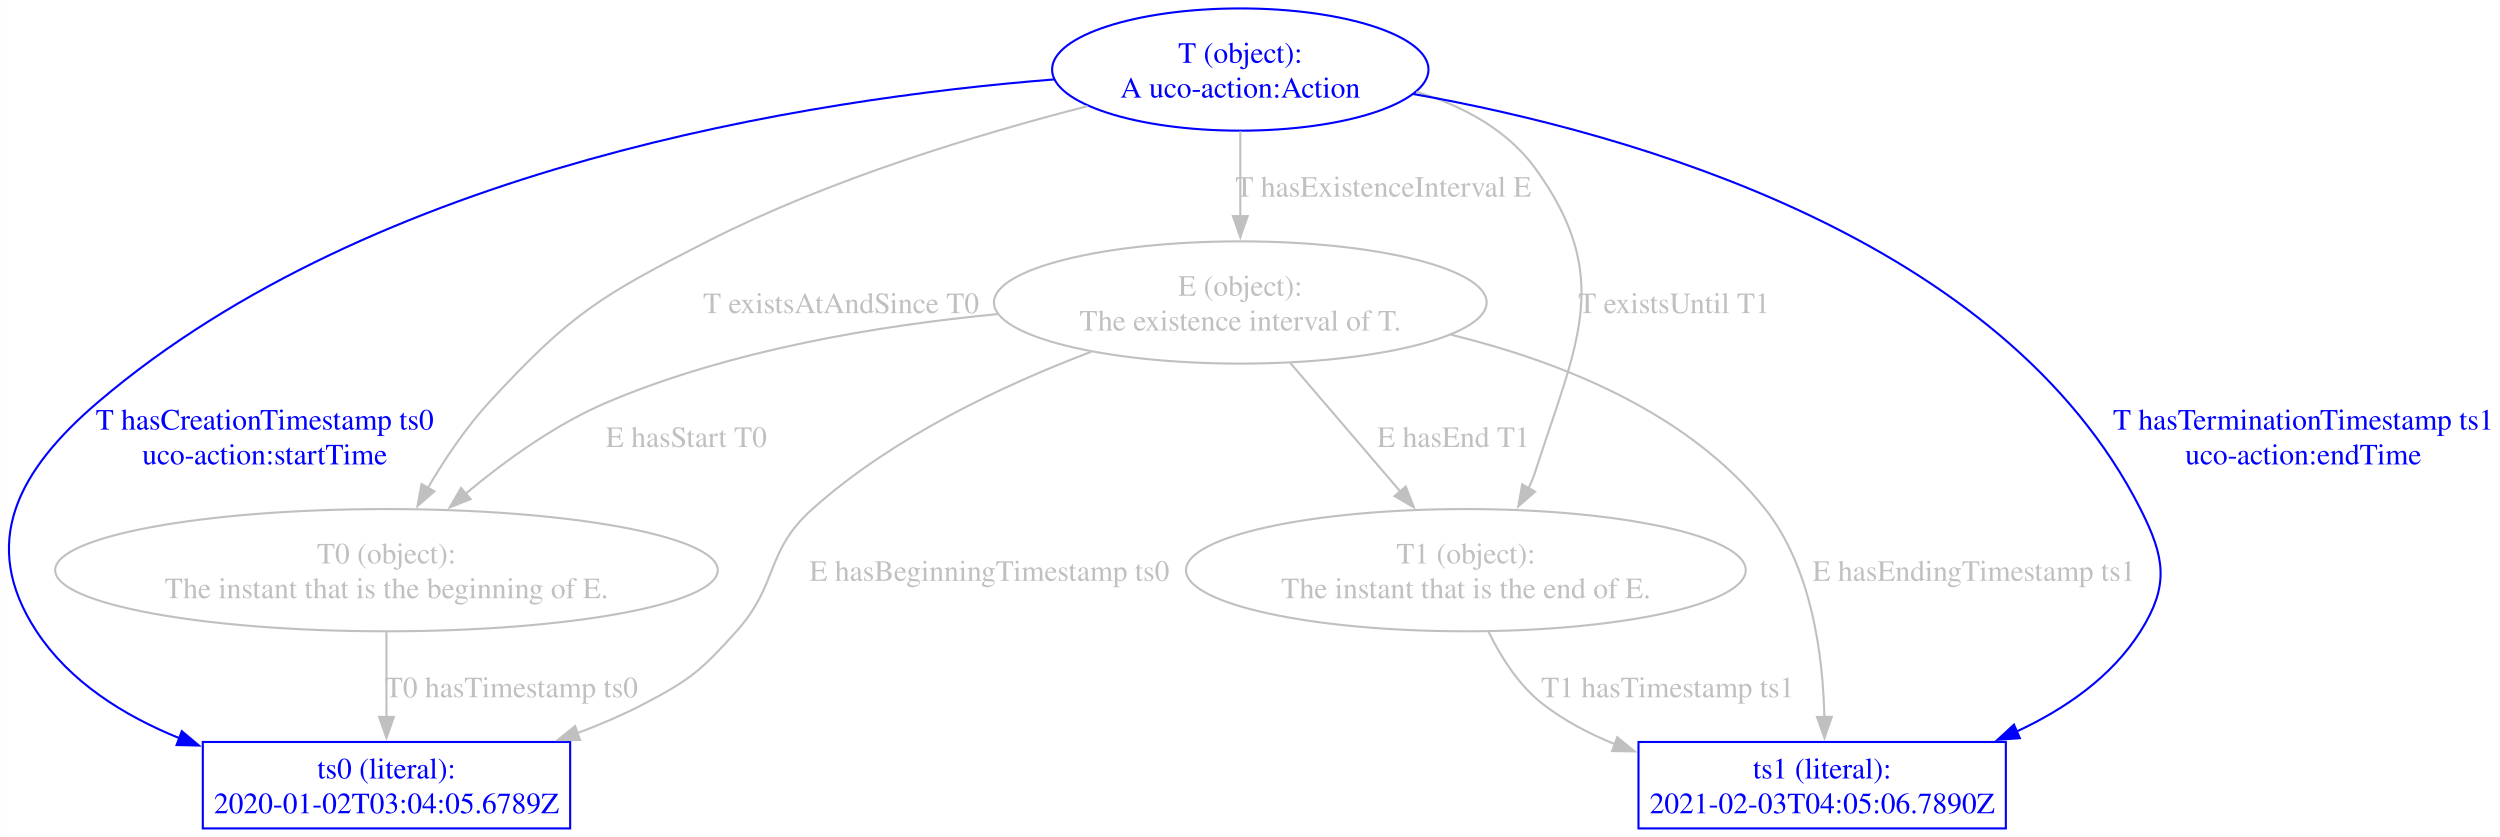
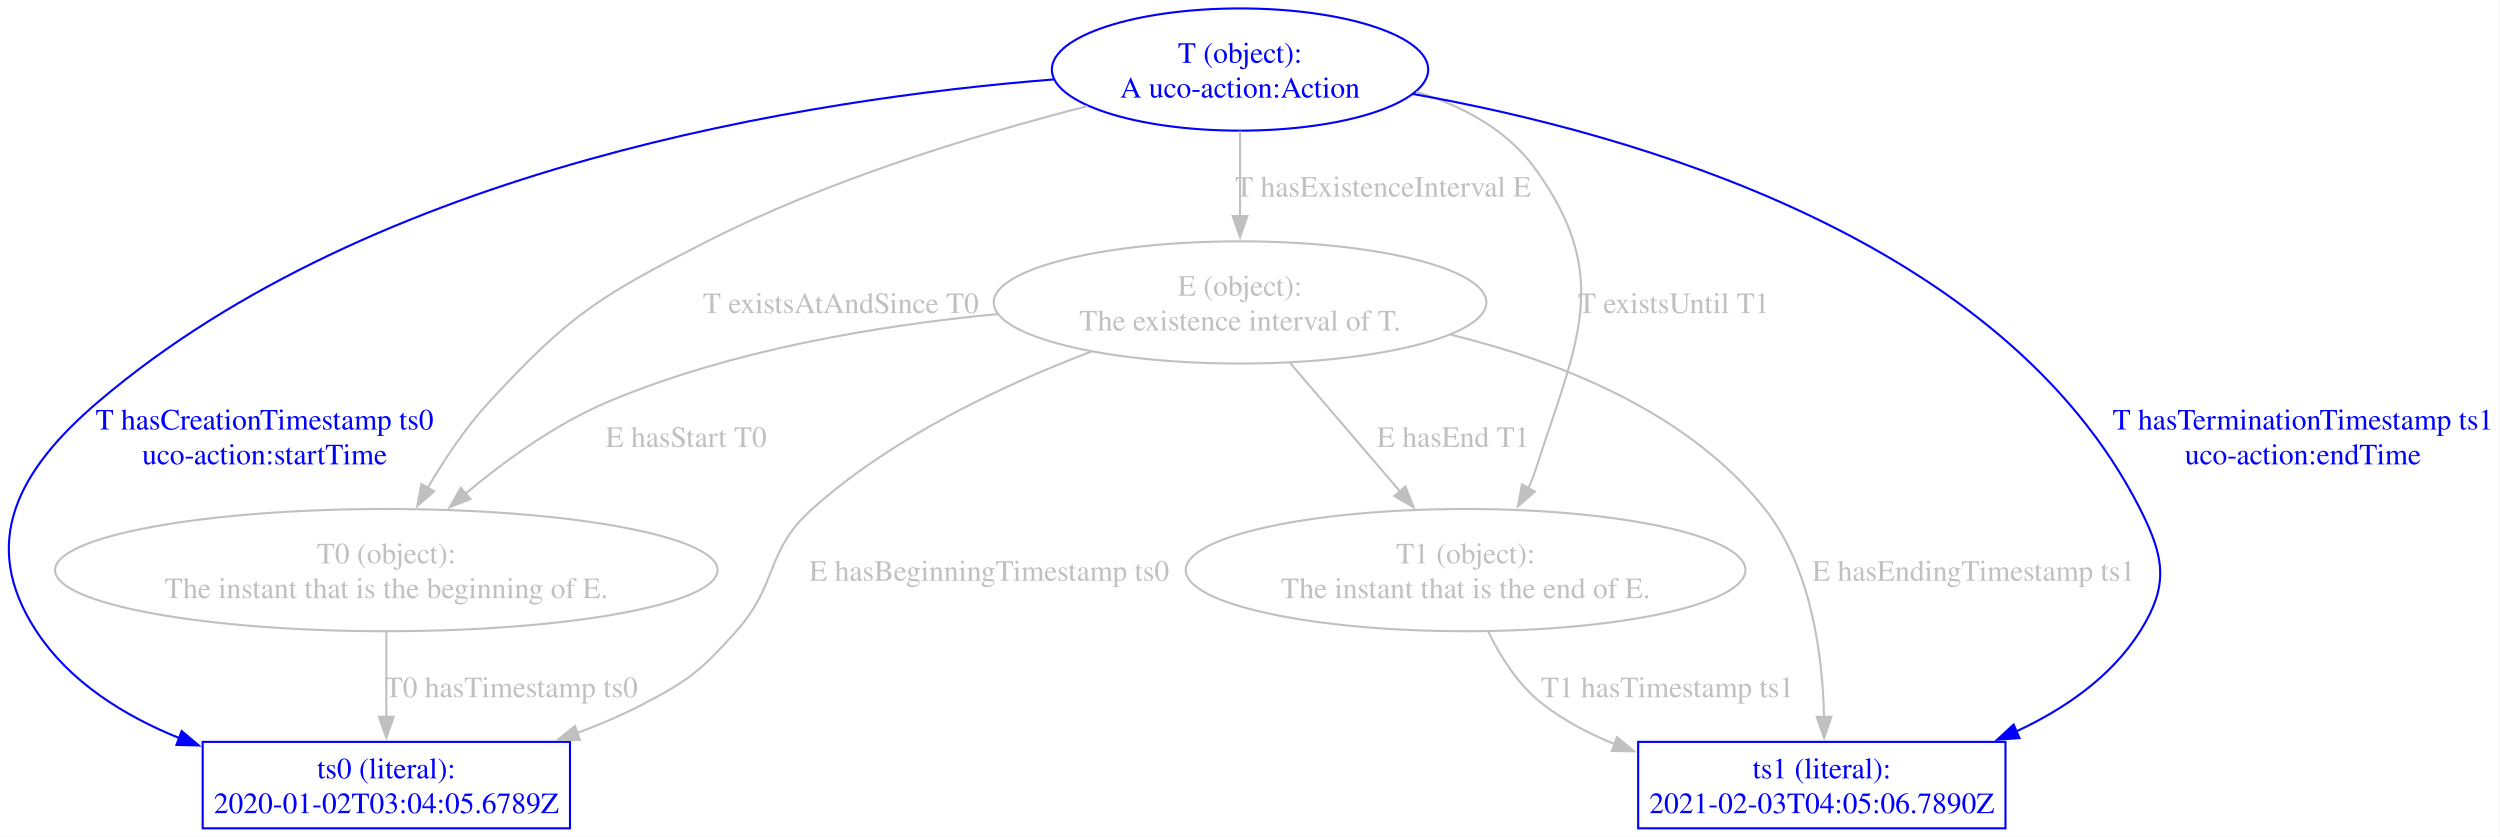
- <svg xmlns="http://www.w3.org/2000/svg" width="1186pt" height="397pt" viewBox="0.00 0.00 1185.75 396.95">
+ <svg xmlns="http://www.w3.org/2000/svg" width="1186pt" height="397pt" viewBox="0.00 0.00 1186.00 397.00">
  <g id="graph0" class="graph" transform="scale(1 1) rotate(0) translate(4 392.95)">
    <polygon fill="white" stroke="none" points="-4,4 -4,-392.95 1181.75,-392.95 1181.75,4 -4,4" />
    <g id="node1" class="node">
      <ellipse fill="none" stroke="blue" cx="584.27" cy="-359.96" rx="89.27" ry="28.99" />
-       <text text-anchor="middle" x="584.27" y="-363.16" font-family="Times,serif" font-size="14.00" fill="blue">T (object):</text>
-       <text text-anchor="middle" x="584.27" y="-346.66" font-family="Times,serif" font-size="14.00" fill="blue">A uco-action:Action</text>
+       <text xml:space="preserve" text-anchor="middle" x="584.27" y="-363.16" font-family="Times,serif" font-size="14.00" fill="blue">T (object):</text>
+       <text xml:space="preserve" text-anchor="middle" x="584.27" y="-346.66" font-family="Times,serif" font-size="14.00" fill="blue">A uco-action:Action</text>
    </g>
    <g id="node2" class="node">
      <ellipse fill="none" stroke="silver" cx="584.27" cy="-249.47" rx="116.85" ry="28.99" />
-       <text text-anchor="middle" x="584.27" y="-252.67" font-family="Times,serif" font-size="14.00" fill="silver">E (object):</text>
-       <text text-anchor="middle" x="584.27" y="-236.17" font-family="Times,serif" font-size="14.00" fill="silver">The existence interval of T.</text>
+       <text xml:space="preserve" text-anchor="middle" x="584.27" y="-252.67" font-family="Times,serif" font-size="14.00" fill="silver">E (object):</text>
+       <text xml:space="preserve" text-anchor="middle" x="584.27" y="-236.17" font-family="Times,serif" font-size="14.00" fill="silver">The existence interval of T.</text>
    </g>
    <g id="edge1" class="edge">
      <path fill="none" stroke="silver" d="M584.27,-330.74C584.27,-318.4 584.27,-303.72 584.27,-290.3" />
      <polygon fill="silver" stroke="silver" points="587.77,-290.44 584.27,-280.44 580.77,-290.44 587.77,-290.44" />
-       <text text-anchor="middle" x="652.15" y="-299.67" font-family="Times,serif" font-size="14.00" fill="silver">T hasExistenceInterval E</text>
+       <text xml:space="preserve" text-anchor="middle" x="652.15" y="-299.67" font-family="Times,serif" font-size="14.00" fill="silver">T hasExistenceInterval E</text>
    </g>
    <g id="node3" class="node">
      <ellipse fill="none" stroke="silver" cx="179.27" cy="-122.49" rx="157.15" ry="28.99" />
-       <text text-anchor="middle" x="179.27" y="-125.69" font-family="Times,serif" font-size="14.00" fill="silver">T0 (object):</text>
-       <text text-anchor="middle" x="179.27" y="-109.19" font-family="Times,serif" font-size="14.00" fill="silver">The instant that is the beginning of E.</text>
+       <text xml:space="preserve" text-anchor="middle" x="179.27" y="-125.69" font-family="Times,serif" font-size="14.00" fill="silver">T0 (object):</text>
+       <text xml:space="preserve" text-anchor="middle" x="179.27" y="-109.19" font-family="Times,serif" font-size="14.00" fill="silver">The instant that is the beginning of E.</text>
    </g>
    <g id="edge2" class="edge">
      <path fill="none" stroke="silver" d="M511.83,-342.6C459.92,-329.3 389.27,-307.9 331.52,-278.47 280.76,-252.59 266.93,-244.33 228.27,-202.48 216.99,-190.27 206.86,-175.1 198.77,-161.33" />
      <polygon fill="silver" stroke="silver" points="201.98,-159.9 194,-152.92 195.89,-163.35 201.98,-159.9" />
-       <text text-anchor="middle" x="394.9" y="-244.42" font-family="Times,serif" font-size="14.00" fill="silver">T existsAtAndSince T0</text>
+       <text xml:space="preserve" text-anchor="middle" x="394.9" y="-244.42" font-family="Times,serif" font-size="14.00" fill="silver">T existsAtAndSince T0</text>
    </g>
    <g id="node4" class="node">
      <ellipse fill="none" stroke="silver" cx="691.27" cy="-122.49" rx="132.76" ry="28.99" />
-       <text text-anchor="middle" x="691.27" y="-125.69" font-family="Times,serif" font-size="14.00" fill="silver">T1 (object):</text>
-       <text text-anchor="middle" x="691.27" y="-109.19" font-family="Times,serif" font-size="14.00" fill="silver">The instant that is the end of E.</text>
+       <text xml:space="preserve" text-anchor="middle" x="691.27" y="-125.69" font-family="Times,serif" font-size="14.00" fill="silver">T1 (object):</text>
+       <text xml:space="preserve" text-anchor="middle" x="691.27" y="-109.19" font-family="Times,serif" font-size="14.00" fill="silver">The instant that is the end of E.</text>
    </g>
    <g id="edge3" class="edge">
      <path fill="none" stroke="silver" d="M667.86,-349.43C689.69,-342.71 710.84,-331.51 724.27,-312.97 761.67,-261.31 743.8,-230.19 724.27,-169.48 723.39,-166.74 722.28,-164.02 721,-161.36" />
      <polygon fill="silver" stroke="silver" points="724.09,-159.73 716.12,-152.75 718,-163.18 724.09,-159.73" />
-       <text text-anchor="middle" x="789.99" y="-244.42" font-family="Times,serif" font-size="14.00" fill="silver">T existsUntil T1</text>
+       <text xml:space="preserve" text-anchor="middle" x="789.99" y="-244.42" font-family="Times,serif" font-size="14.00" fill="silver">T existsUntil T1</text>
    </g>
    <g id="node5" class="node">
      <polygon fill="none" stroke="blue" points="266.4,-41 92.15,-41 92.15,0 266.4,0 266.4,-41" />
-       <text text-anchor="middle" x="179.27" y="-23.7" font-family="Times,serif" font-size="14.00" fill="blue">ts0 (literal):</text>
-       <text text-anchor="middle" x="179.27" y="-7.2" font-family="Times,serif" font-size="14.00" fill="blue">2020-01-02T03:04:05.6789Z</text>
+       <text xml:space="preserve" text-anchor="middle" x="179.27" y="-23.7" font-family="Times,serif" font-size="14.00" fill="blue">ts0 (literal):</text>
+       <text xml:space="preserve" text-anchor="middle" x="179.27" y="-7.2" font-family="Times,serif" font-size="14.00" fill="blue">2020-01-02T03:04:05.6789Z</text>
    </g>
    <g id="edge4" class="edge">
      <path fill="none" stroke="blue" d="M496.11,-355.29C379.51,-346.03 173.55,-313.79 42.77,-202.48 4.56,-169.96 -14.26,-135.45 13.27,-93.5 29.02,-69.5 54.67,-53.46 81.15,-42.76" />
      <polygon fill="blue" stroke="blue" points="82.19,-46.11 90.31,-39.31 79.72,-39.56 82.19,-46.11" />
-       <text text-anchor="middle" x="121.52" y="-189.18" font-family="Times,serif" font-size="14.00" fill="blue">T hasCreationTimestamp ts0</text>
-       <text text-anchor="middle" x="121.52" y="-172.68" font-family="Times,serif" font-size="14.00" fill="blue">uco-action:startTime</text>
+       <text xml:space="preserve" text-anchor="middle" x="121.52" y="-189.18" font-family="Times,serif" font-size="14.00" fill="blue">T hasCreationTimestamp ts0</text>
+       <text xml:space="preserve" text-anchor="middle" x="121.52" y="-172.68" font-family="Times,serif" font-size="14.00" fill="blue">uco-action:startTime</text>
    </g>
    <g id="node6" class="node">
      <polygon fill="none" stroke="blue" points="947.4,-41 773.15,-41 773.15,0 947.4,0 947.4,-41" />
-       <text text-anchor="middle" x="860.27" y="-23.7" font-family="Times,serif" font-size="14.00" fill="blue">ts1 (literal):</text>
-       <text text-anchor="middle" x="860.27" y="-7.2" font-family="Times,serif" font-size="14.00" fill="blue">2021-02-03T04:05:06.7890Z</text>
+       <text xml:space="preserve" text-anchor="middle" x="860.27" y="-23.7" font-family="Times,serif" font-size="14.00" fill="blue">ts1 (literal):</text>
+       <text xml:space="preserve" text-anchor="middle" x="860.27" y="-7.2" font-family="Times,serif" font-size="14.00" fill="blue">2021-02-03T04:05:06.7890Z</text>
    </g>
    <g id="edge5" class="edge">
      <path fill="none" stroke="blue" d="M666.34,-348.35C771,-329.72 946.2,-279.97 1011.27,-151.48 1022.91,-128.49 1025.02,-115.29 1011.27,-93.5 997.63,-71.89 975.54,-56.63 952.4,-45.91" />
      <polygon fill="blue" stroke="blue" points="954.05,-42.8 943.48,-42.04 951.26,-49.23 954.05,-42.8" />
-       <text text-anchor="middle" x="1088.5" y="-189.18" font-family="Times,serif" font-size="14.00" fill="blue">T hasTerminationTimestamp ts1</text>
-       <text text-anchor="middle" x="1088.5" y="-172.68" font-family="Times,serif" font-size="14.00" fill="blue">uco-action:endTime</text>
+       <text xml:space="preserve" text-anchor="middle" x="1088.5" y="-189.18" font-family="Times,serif" font-size="14.00" fill="blue">T hasTerminationTimestamp ts1</text>
+       <text xml:space="preserve" text-anchor="middle" x="1088.5" y="-172.68" font-family="Times,serif" font-size="14.00" fill="blue">uco-action:endTime</text>
    </g>
    <g id="edge6" class="edge">
      <path fill="none" stroke="silver" d="M469.06,-243.95C411.84,-238.46 342.73,-226.82 284.77,-202.48 260,-192.08 235.76,-174.61 216.78,-158.73" />
      <polygon fill="silver" stroke="silver" points="219.19,-156.19 209.32,-152.33 214.63,-161.5 219.19,-156.19" />
-       <text text-anchor="middle" x="321.52" y="-180.93" font-family="Times,serif" font-size="14.00" fill="silver">E hasStart T0</text>
+       <text xml:space="preserve" text-anchor="middle" x="321.52" y="-180.93" font-family="Times,serif" font-size="14.00" fill="silver">E hasStart T0</text>
    </g>
    <g id="edge7" class="edge">
      <path fill="none" stroke="silver" d="M608.02,-220.74C623.39,-202.78 643.58,-179.2 660.22,-159.76" />
      <polygon fill="silver" stroke="silver" points="662.76,-162.17 666.61,-152.3 657.44,-157.62 662.76,-162.17" />
-       <text text-anchor="middle" x="685.38" y="-180.93" font-family="Times,serif" font-size="14.00" fill="silver">E hasEnd T1</text>
+       <text xml:space="preserve" text-anchor="middle" x="685.38" y="-180.93" font-family="Times,serif" font-size="14.00" fill="silver">E hasEnd T1</text>
    </g>
    <g id="edge8" class="edge">
      <path fill="none" stroke="silver" d="M513.6,-226.1C471.65,-210.22 419.38,-185.62 381.27,-151.48 358.68,-131.24 365.52,-116.09 345.27,-93.5 328.69,-74.99 323.29,-70.51 301.27,-59 291.4,-53.84 280.71,-49.26 269.89,-45.24" />
      <polygon fill="silver" stroke="silver" points="271.08,-41.95 260.49,-41.9 268.74,-48.54 271.08,-41.95" />
-       <text text-anchor="middle" x="465.27" y="-117.44" font-family="Times,serif" font-size="14.00" fill="silver">E hasBeginningTimestamp ts0</text>
+       <text xml:space="preserve" text-anchor="middle" x="465.27" y="-117.44" font-family="Times,serif" font-size="14.00" fill="silver">E hasBeginningTimestamp ts0</text>
    </g>
    <g id="edge9" class="edge">
      <path fill="none" stroke="silver" d="M684.27,-234.16C736.61,-221.36 797.16,-197.16 833.27,-151.48 855.53,-123.32 860.7,-81.31 861.33,-52.73" />
      <polygon fill="silver" stroke="silver" points="864.83,-52.91 861.36,-42.9 857.83,-52.89 864.83,-52.91" />
-       <text text-anchor="middle" x="932.3" y="-117.44" font-family="Times,serif" font-size="14.00" fill="silver">E hasEndingTimestamp ts1</text>
+       <text xml:space="preserve" text-anchor="middle" x="932.3" y="-117.44" font-family="Times,serif" font-size="14.00" fill="silver">E hasEndingTimestamp ts1</text>
    </g>
    <g id="edge10" class="edge">
      <path fill="none" stroke="silver" d="M179.27,-93.11C179.27,-80.46 179.27,-65.54 179.27,-52.59" />
      <polygon fill="silver" stroke="silver" points="182.77,-52.9 179.27,-42.9 175.77,-52.9 182.77,-52.9" />
-       <text text-anchor="middle" x="238.52" y="-62.2" font-family="Times,serif" font-size="14.00" fill="silver">T0 hasTimestamp ts0</text>
+       <text xml:space="preserve" text-anchor="middle" x="238.52" y="-62.2" font-family="Times,serif" font-size="14.00" fill="silver">T0 hasTimestamp ts0</text>
    </g>
    <g id="edge11" class="edge">
      <path fill="none" stroke="silver" d="M702.05,-93.24C707.97,-81.12 716.45,-67.77 727.77,-59 738.03,-51.05 749.9,-44.79 762.24,-39.85" />
      <polygon fill="silver" stroke="silver" points="763.08,-43.27 771.26,-36.53 760.67,-36.7 763.08,-43.27" />
-       <text text-anchor="middle" x="787.02" y="-62.2" font-family="Times,serif" font-size="14.00" fill="silver">T1 hasTimestamp ts1</text>
+       <text xml:space="preserve" text-anchor="middle" x="787.02" y="-62.2" font-family="Times,serif" font-size="14.00" fill="silver">T1 hasTimestamp ts1</text>
    </g>
  </g>
</svg>
